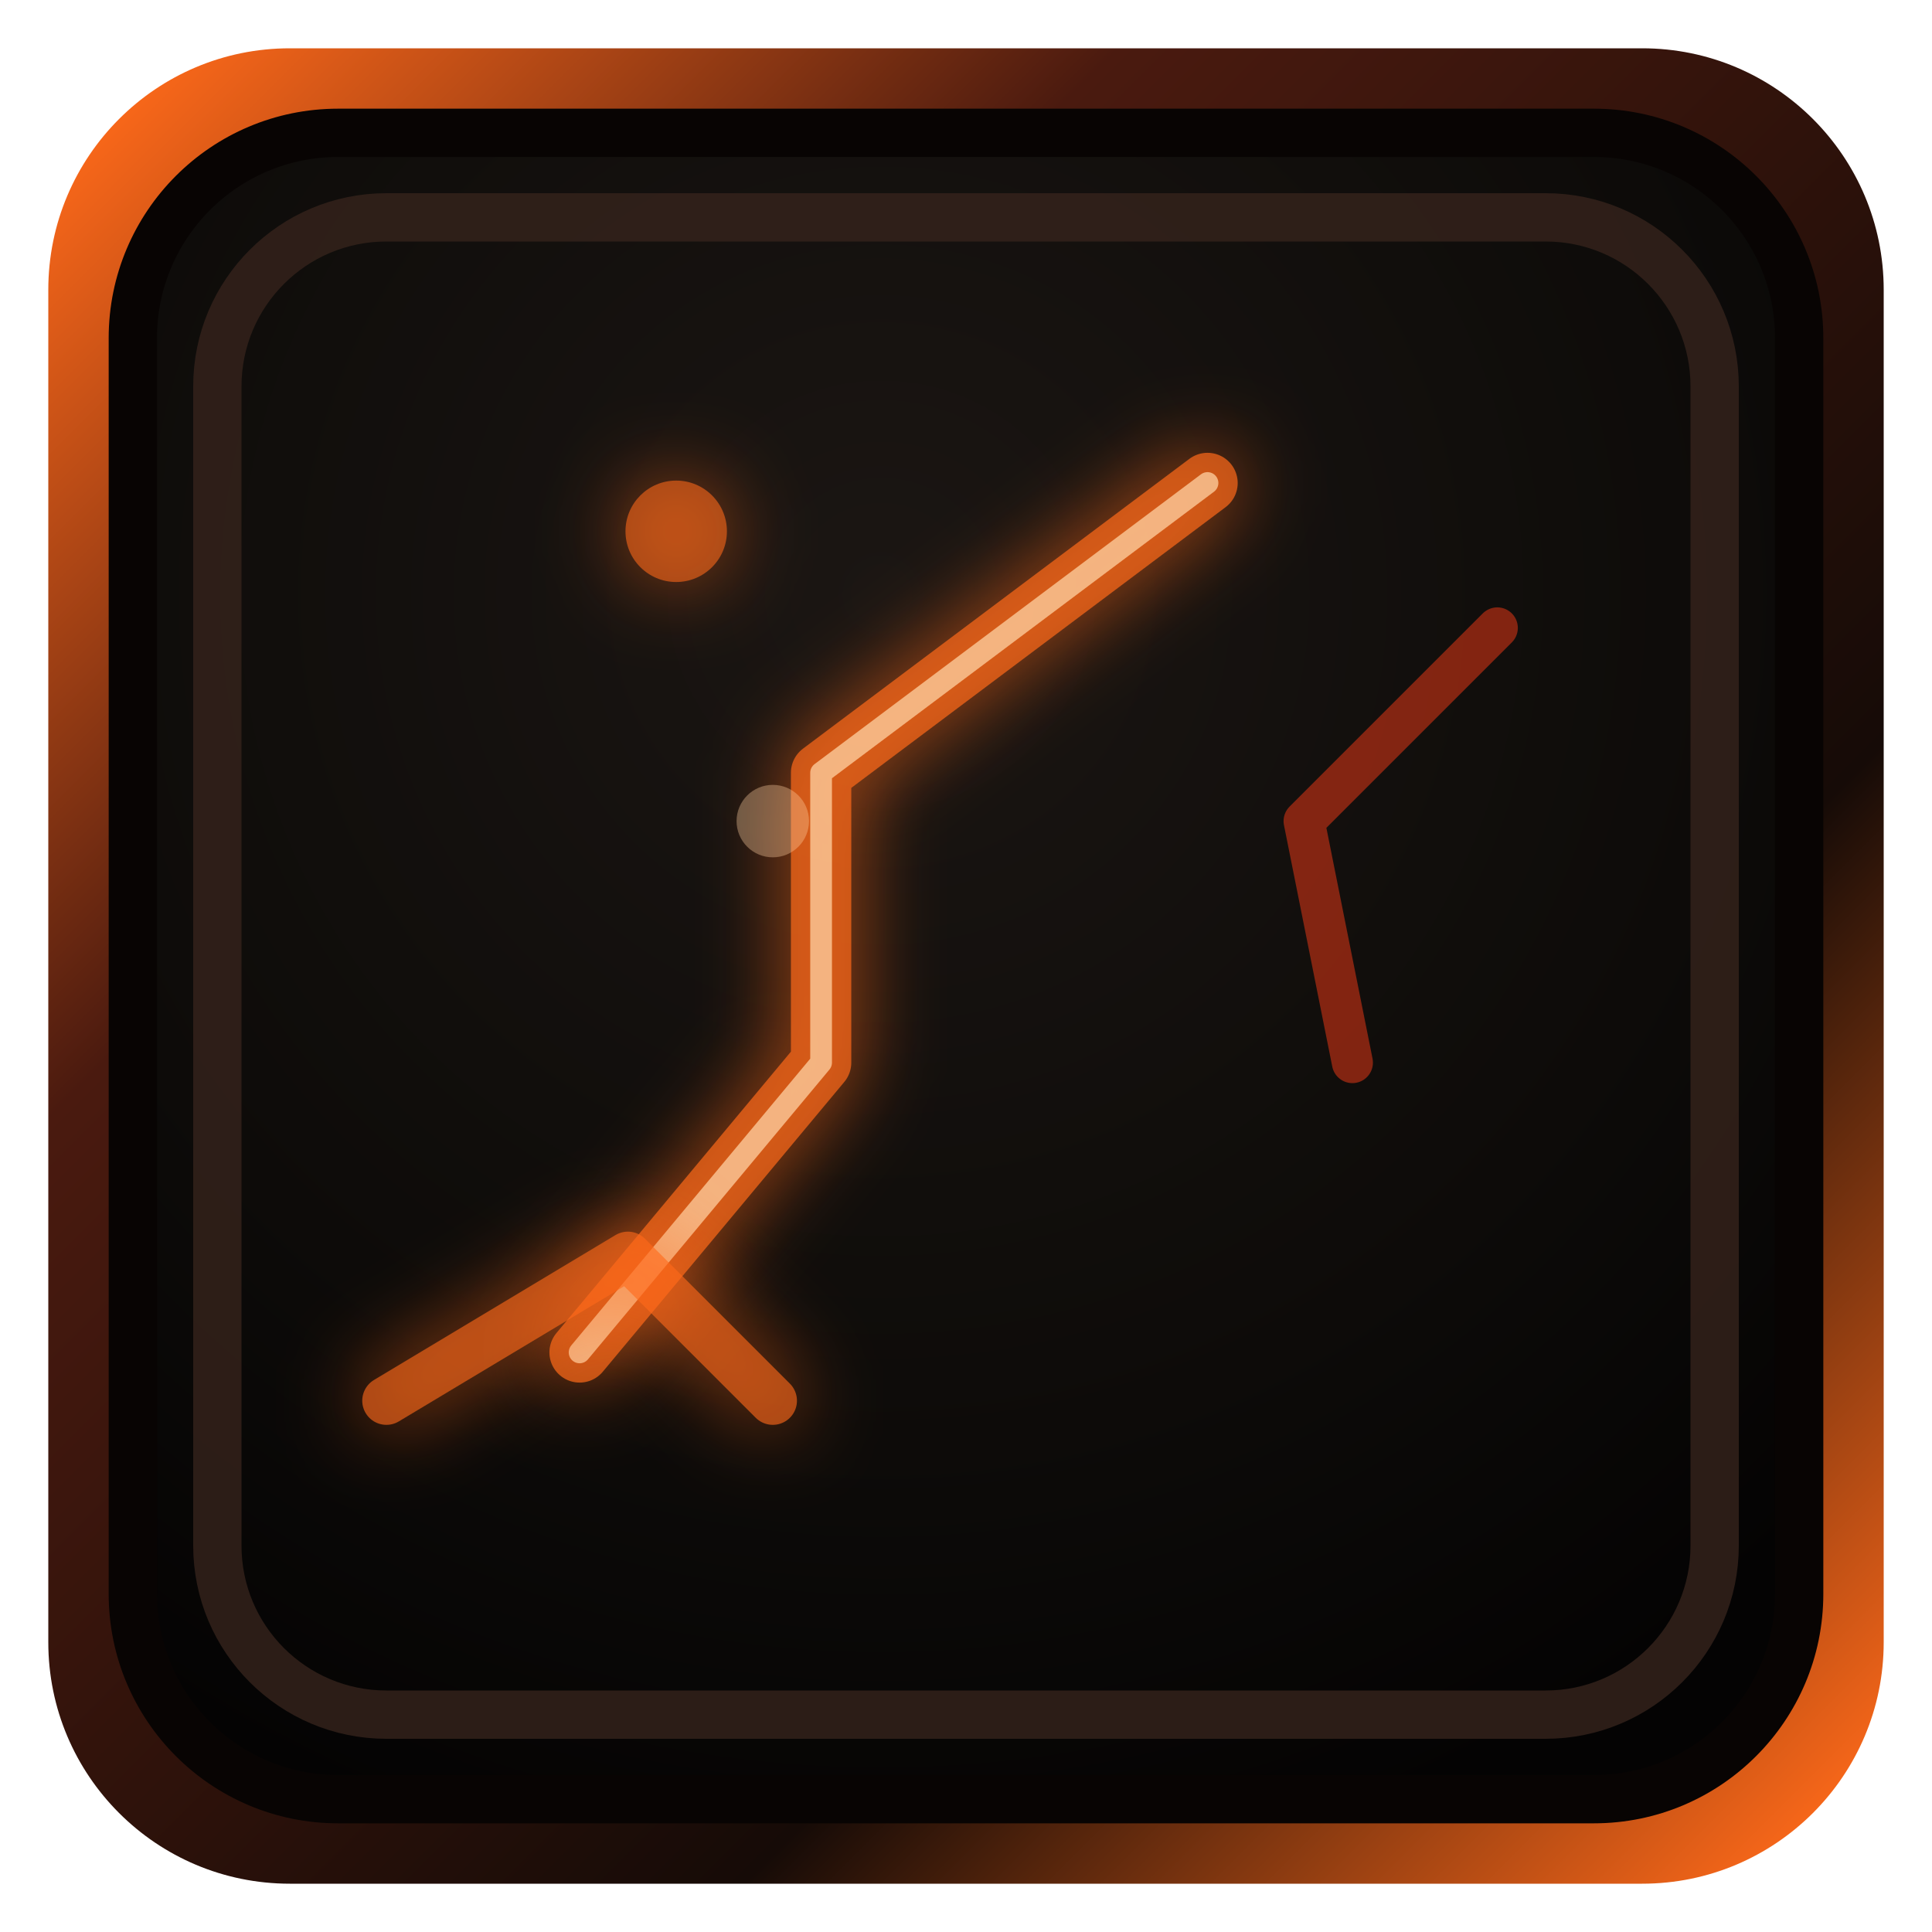
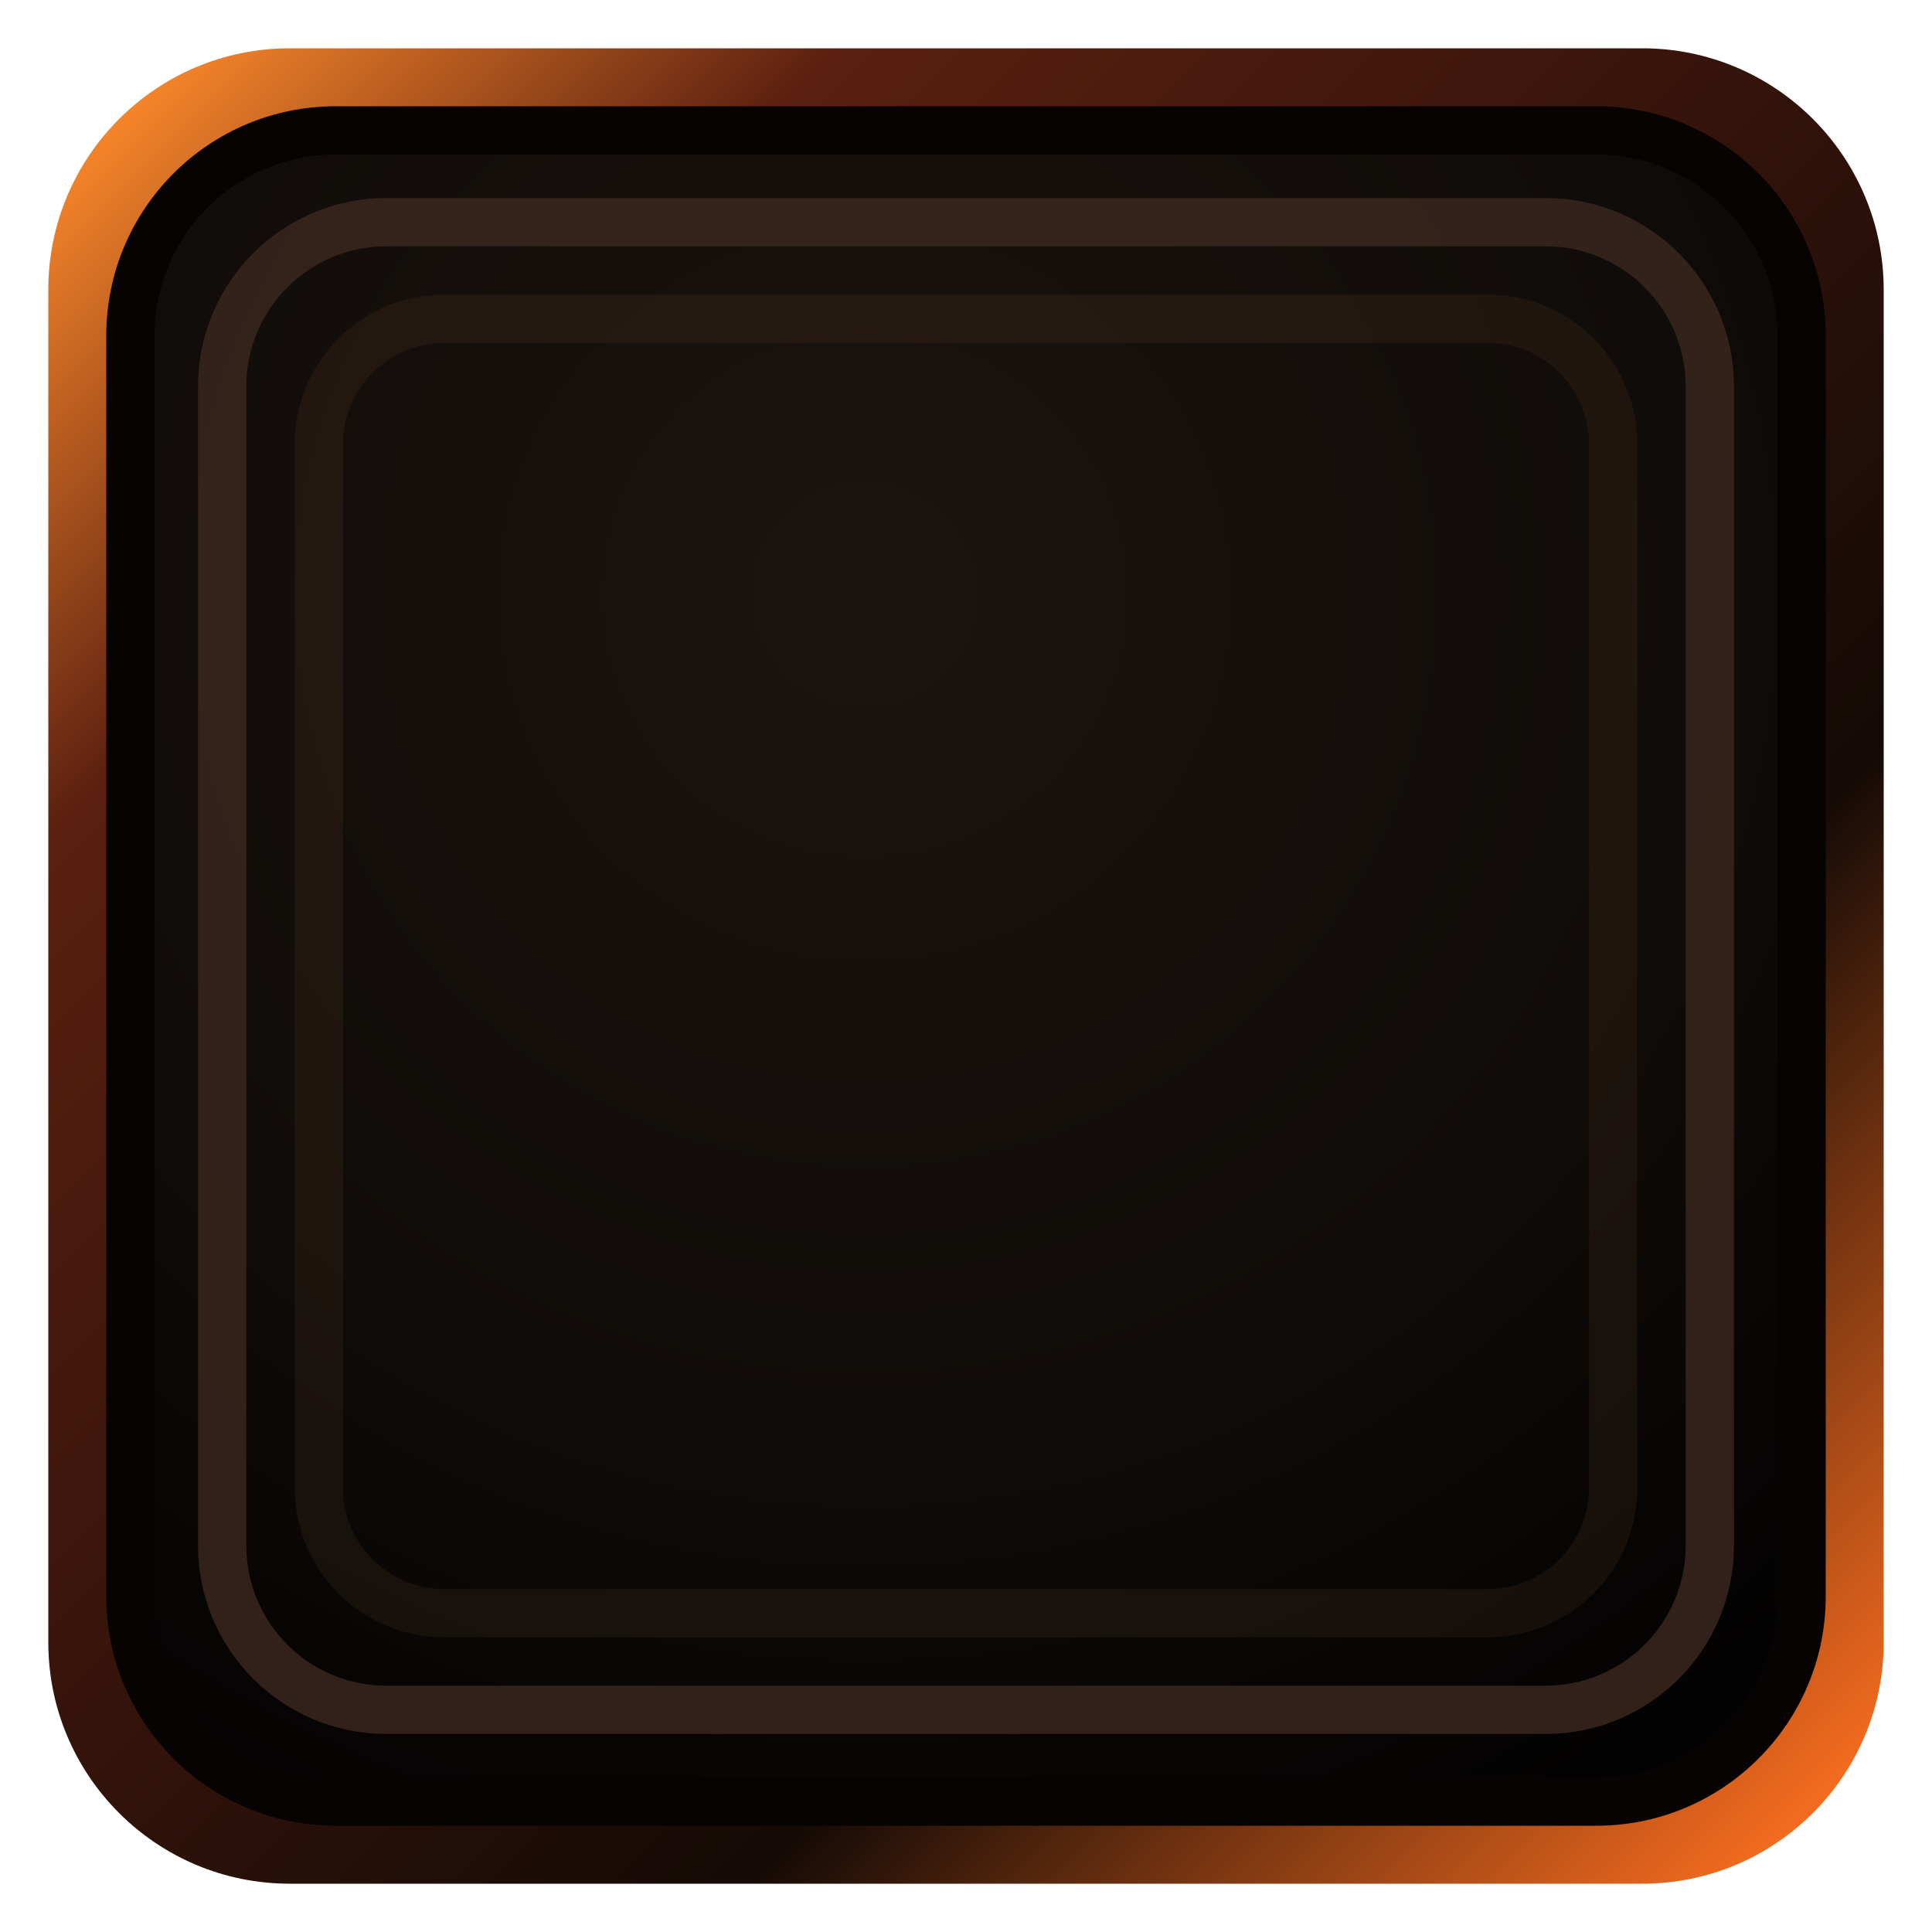
<svg xmlns="http://www.w3.org/2000/svg" width="40" height="40" viewBox="0 0 40 40" fill="none">
  <defs>
    <linearGradient id="rim" x1="2" y1="2" x2="38" y2="38" gradientUnits="userSpaceOnUse">
-       <stop offset="0" stop-color="#FF6A1A" />
-       <stop offset="0.28" stop-color="#4A1A0F" />
-       <stop offset="0.7" stop-color="#160B07" />
-       <stop offset="1" stop-color="#FF6A1A" />
+       <stop offset="0" stop-color="#FF8B2C" />
+       <stop offset="0.2" stop-color="#5A1F10" />
+       <stop offset="0.7" stop-color="#140A06" />
+       <stop offset="1" stop-color="#FF7020" />
    </linearGradient>
-     <radialGradient id="basalt" cx="0.45" cy="0.28" r="0.78">
-       <stop offset="0" stop-color="#1B1613" />
-       <stop offset="0.65" stop-color="#0D0B09" />
-       <stop offset="1" stop-color="#040303" />
+     <radialGradient id="stone" cx="0.44" cy="0.28" r="0.82">
+       <stop offset="0" stop-color="#1B1410" />
+       <stop offset="0.6" stop-color="#100C09" />
+       <stop offset="1" stop-color="#030202" />
    </radialGradient>
-     <filter id="lavaGlow" x="-8" y="-8" width="56" height="56" color-interpolation-filters="sRGB">
-       <feGaussianBlur stdDeviation="0.85" result="blur" />
-       <feMerge>
-         <feMergeNode in="blur" />
-         <feMergeNode in="SourceGraphic" />
-       </feMerge>
-     </filter>
  </defs>
  <rect x="1" y="1" width="38" height="38" rx="5" fill="url(#rim)" />
-   <rect x="2.75" y="2.75" width="34.5" height="34.5" rx="4.25" fill="url(#basalt)" stroke="#080403" stroke-width="1" />
-   <rect x="4.5" y="4.5" width="31" height="31" rx="3.5" stroke="#35231B" stroke-opacity="0.82" stroke-width="1" />
-   <path d="M12 28 L17 22 L17 16 L25 10" stroke="#FF6A1A" stroke-width="1.25" stroke-linecap="round" stroke-linejoin="round" stroke-opacity="0.7" filter="url(#lavaGlow)" />
-   <path d="M12 28 L17 22 L17 16 L25 10" stroke="#FFD1A3" stroke-width="0.45" stroke-linecap="round" stroke-linejoin="round" stroke-opacity="0.75" />
-   <path d="M8 29 L13 26 L16 29" stroke="#FF6A1A" stroke-width="1" stroke-linecap="round" stroke-linejoin="round" stroke-opacity="0.62" filter="url(#lavaGlow)" />
-   <path d="M31 13 L27 17 L28 22" stroke="#FF3D18" stroke-width="0.85" stroke-linecap="round" stroke-linejoin="round" stroke-opacity="0.48" />
-   <circle cx="14" cy="11" r="1.05" fill="#FF6A1A" fill-opacity="0.58" filter="url(#lavaGlow)" />
-   <circle cx="16" cy="17" r="0.75" fill="#FFD1A3" fill-opacity="0.36" />
+   <rect x="2.7" y="2.7" width="34.6" height="34.6" rx="4.25" fill="url(#stone)" stroke="#070302" stroke-width="1" />
+   <rect x="4.6" y="4.6" width="30.8" height="30.8" rx="3.4" stroke="#3B281F" stroke-opacity="0.82" stroke-width="1" />
+   <rect x="6.6" y="6.6" width="26.8" height="26.8" rx="2.6" stroke="#FFB36B" stroke-opacity="0.06" stroke-width="1" />
</svg>
